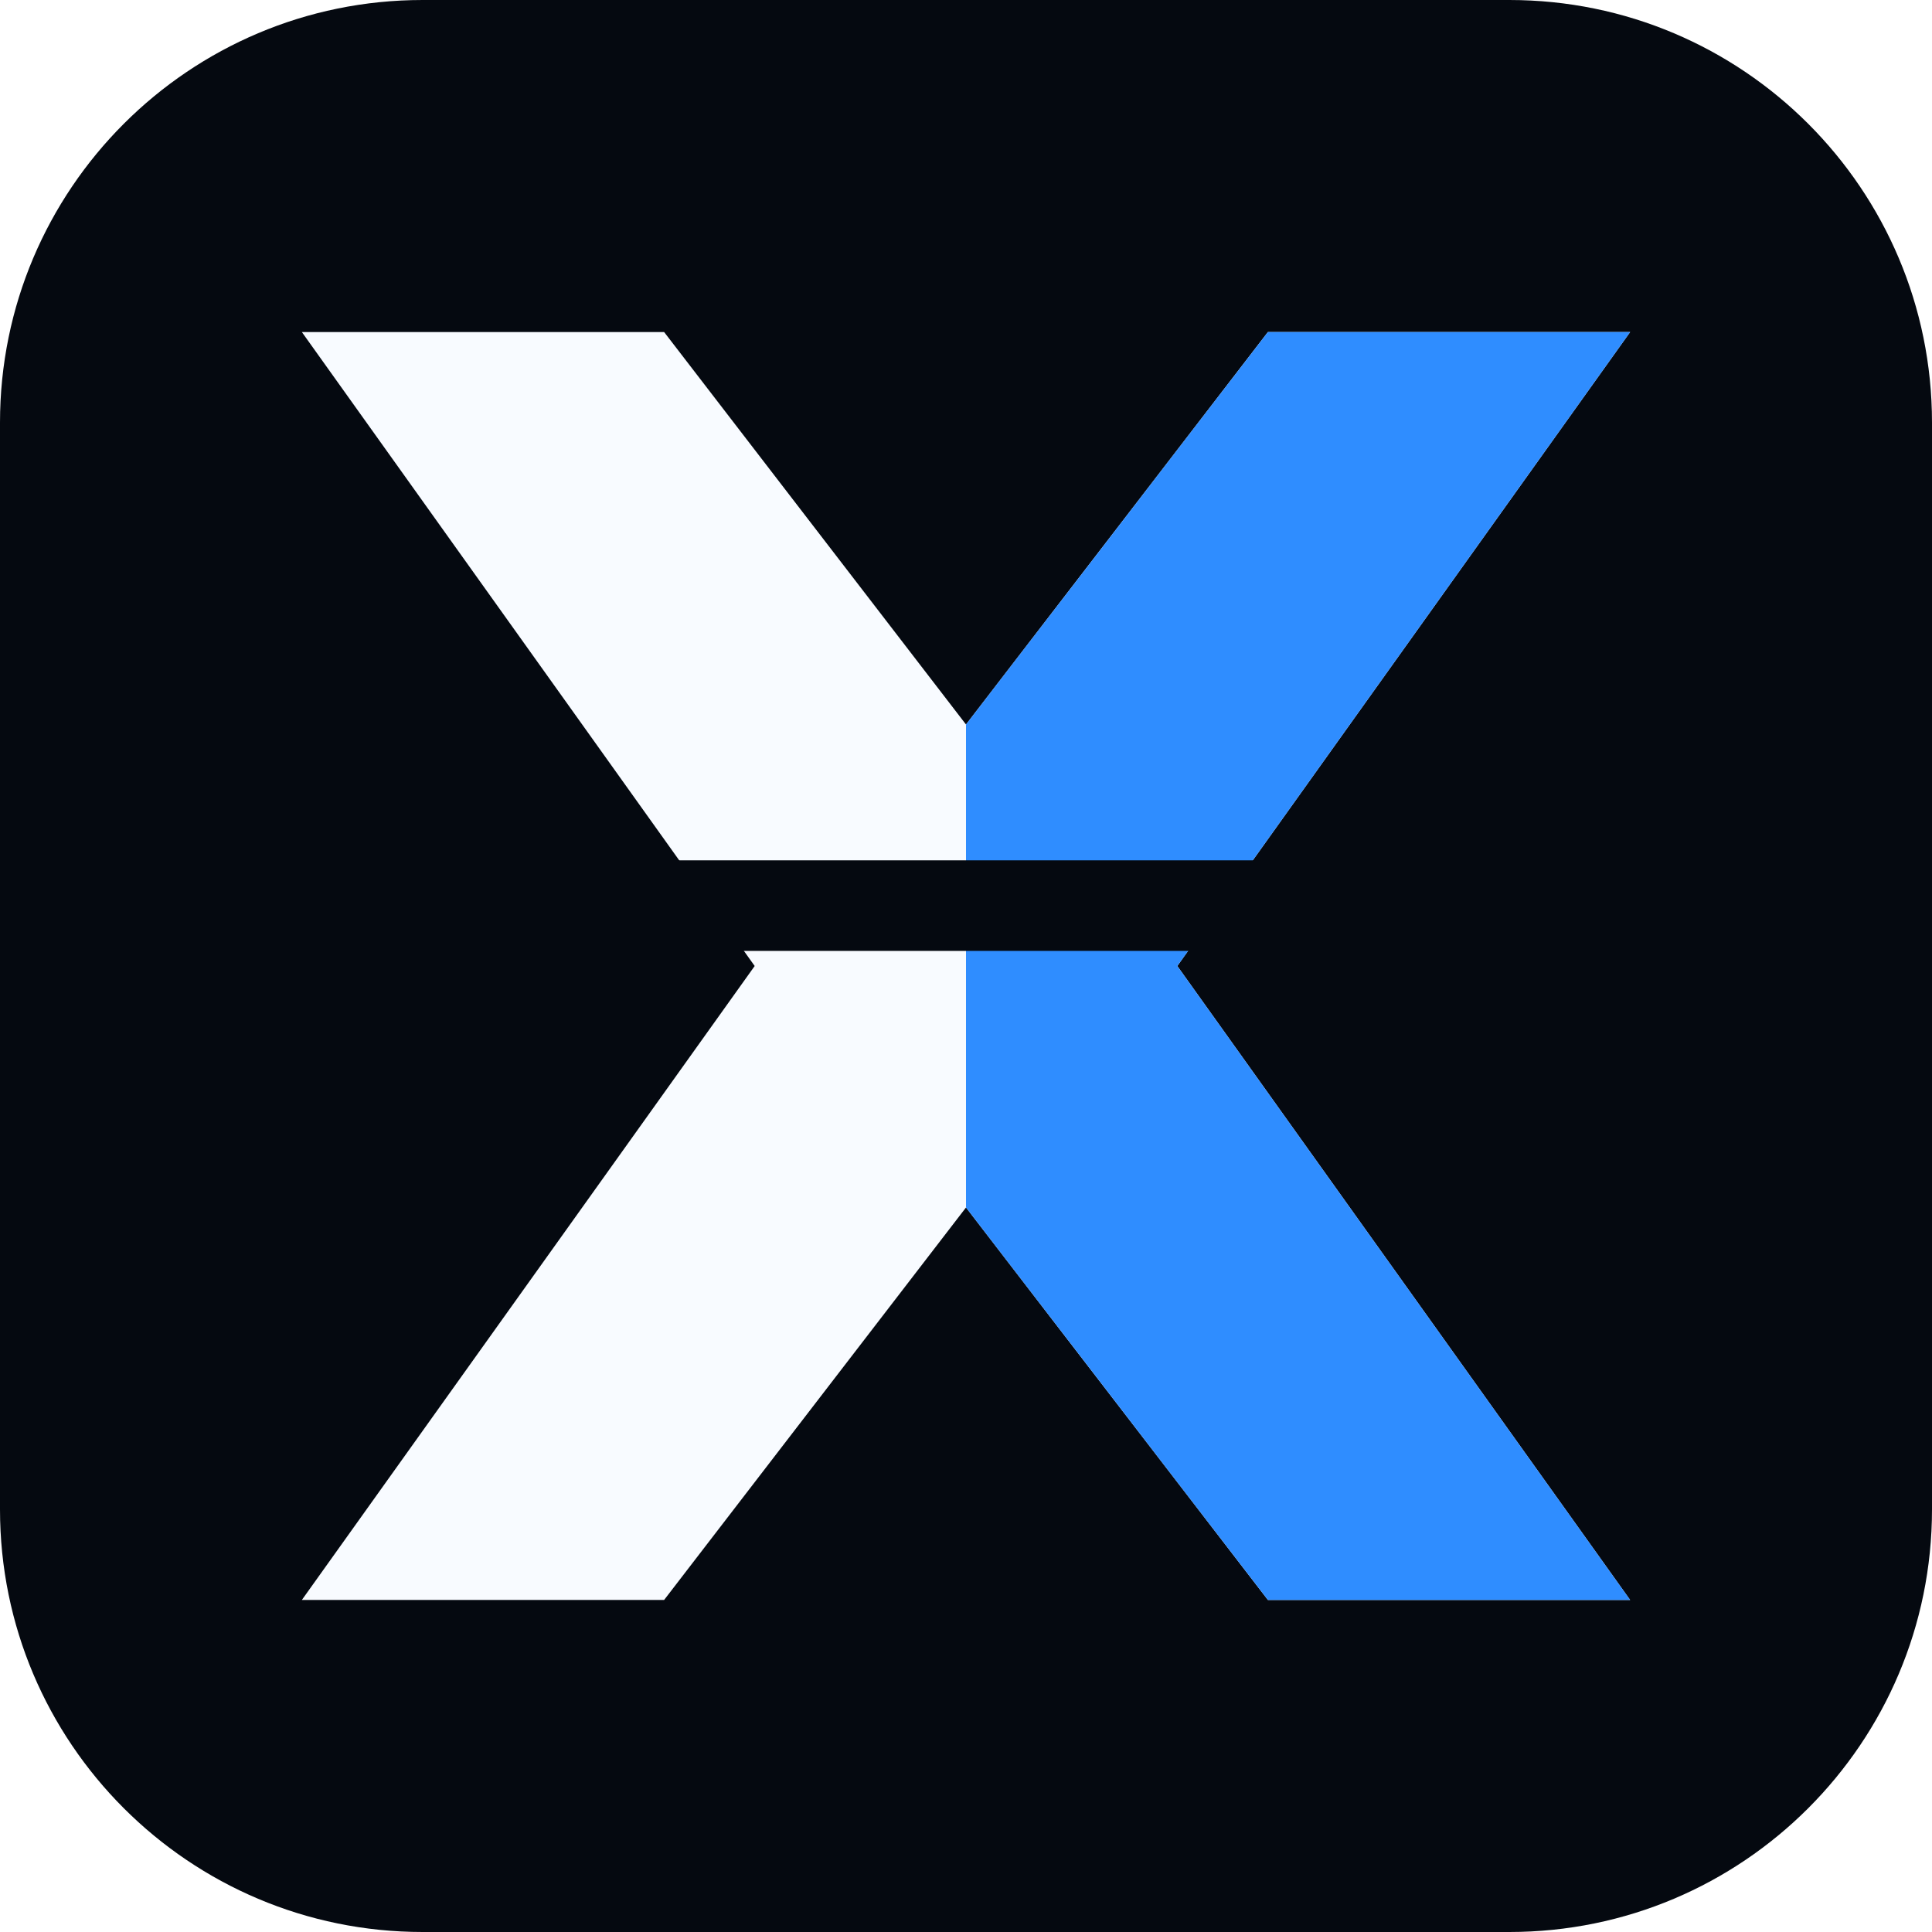
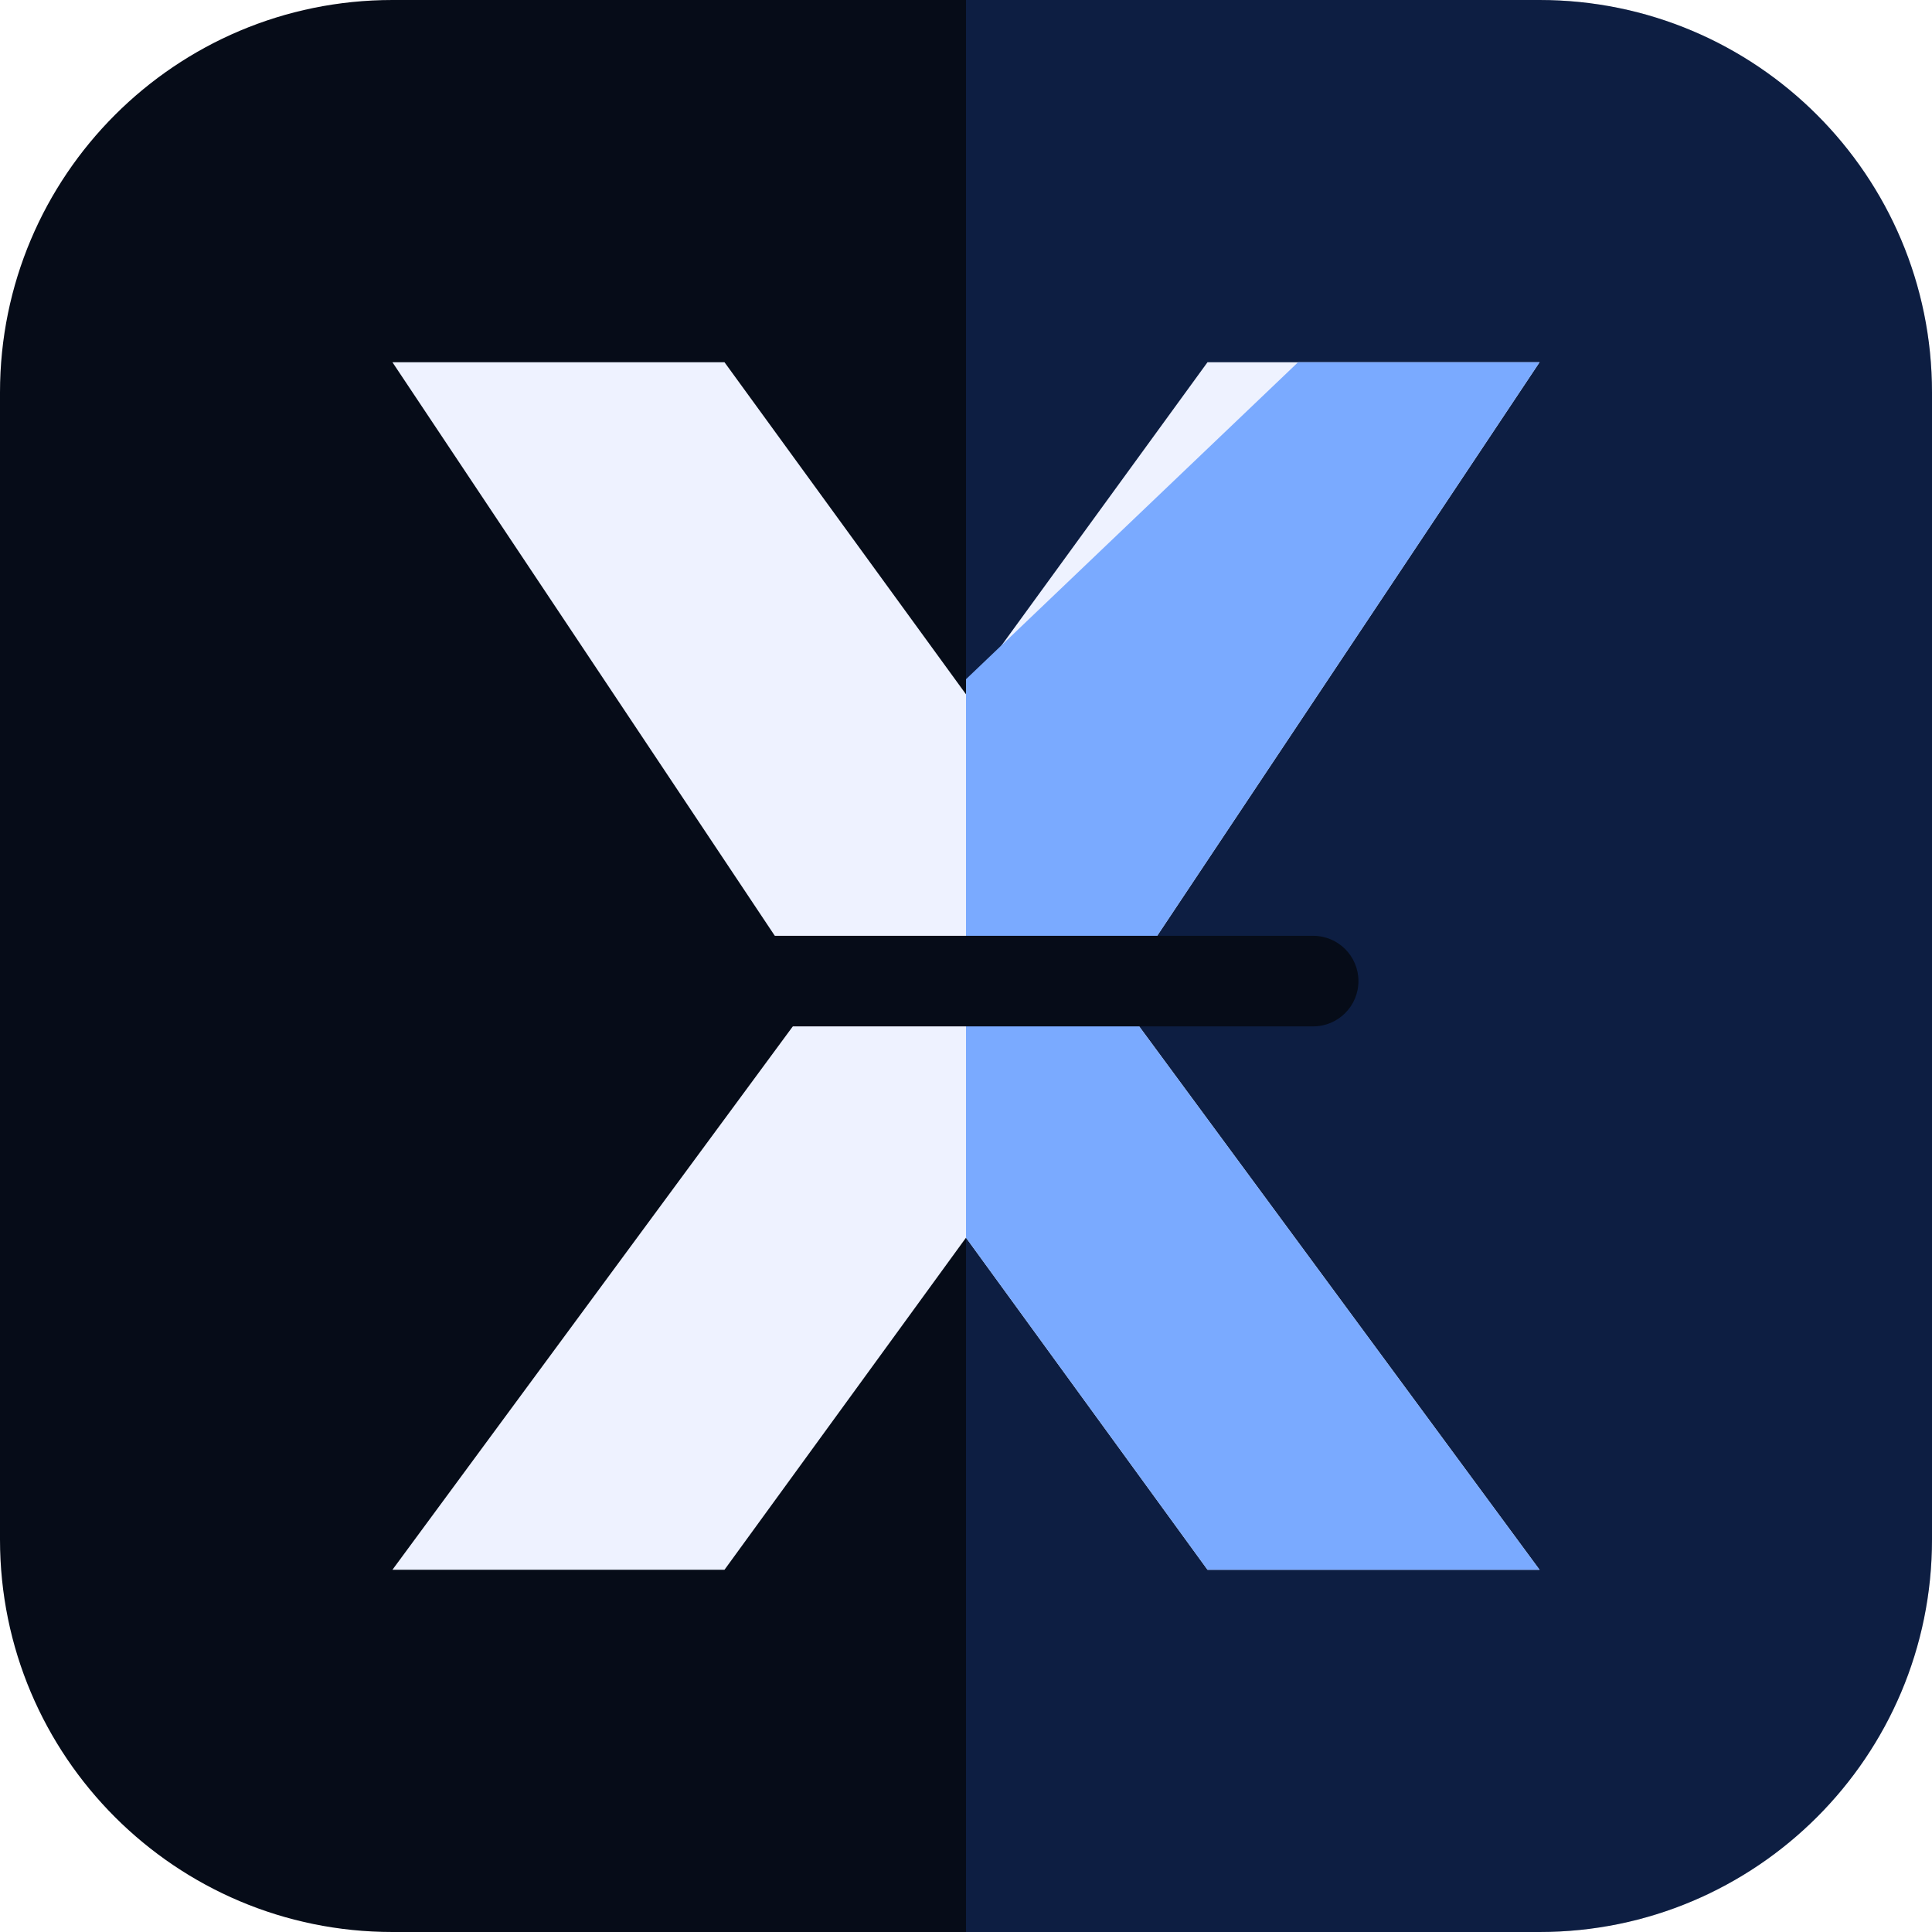
<svg xmlns="http://www.w3.org/2000/svg" viewBox="0 0 64 64">
-   <rect width="64" height="64" rx="14" fill="#050910" />
-   <path d="M10 11h12l10 13 10-13h12L39 32l15 21H42L32 40 22 53H10l15-21L10 11Z" fill="#f8fbff" />
-   <path d="M32 24 42 11h12L39 32l15 21H42L32 40V24Z" fill="#2f8dff" />
-   <path d="M20 30h24" stroke="#050910" stroke-linecap="round" stroke-width="3" />
+   <rect width="64" height="64" rx="13" fill="#060c18" />
+   <clipPath id="rh">
+     <rect x="32" y="0" width="32" height="64" rx="0" />
+   </clipPath>
+   <rect width="64" height="64" rx="13" fill="#2D6FFF" clip-path="url(#rh)" opacity="0.18" />
+   <path d="M13 12h11l8 11 8-11h11L37 33l14 19H40L32 41l-8 11H13l14-19L13 12Z" fill="#eef2ff" />
+   <path d="M32 22.5L43 12h8L37 33l14 19H40L32 41V22.5Z" fill="#7aaaff" />
+   <rect x="19" y="31" width="26" height="3" rx="1.5" fill="#060c18" />
</svg>
